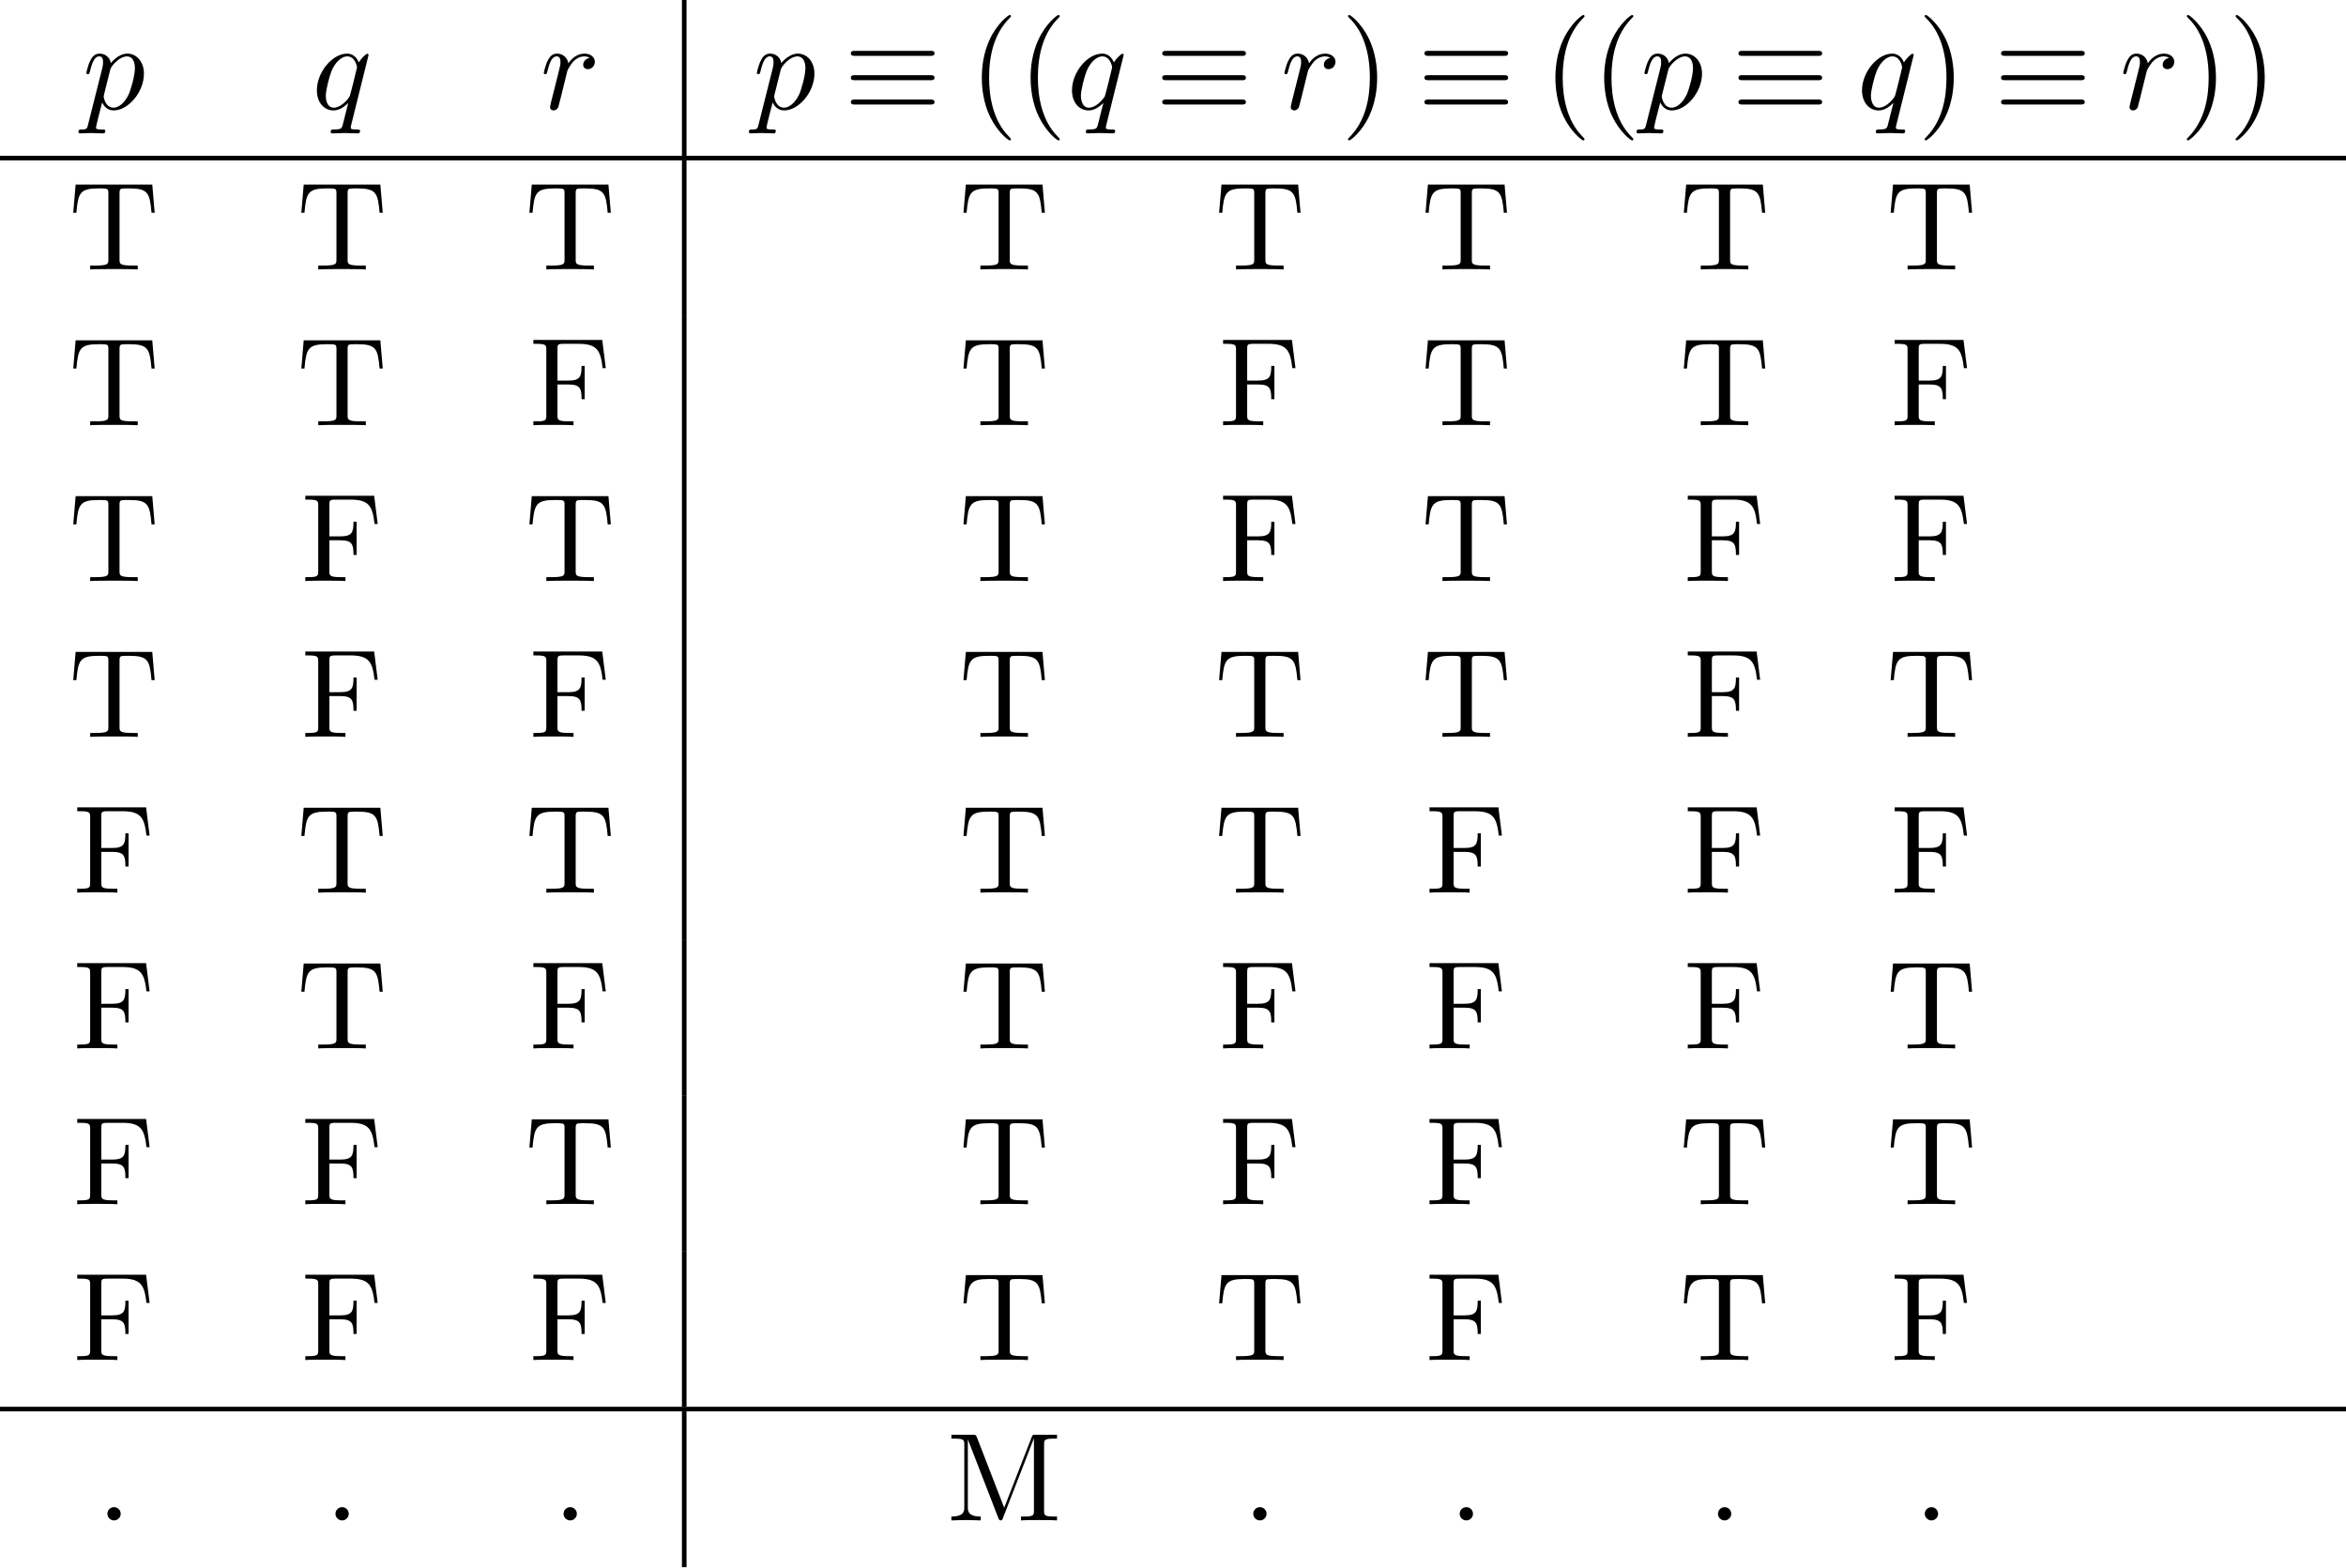
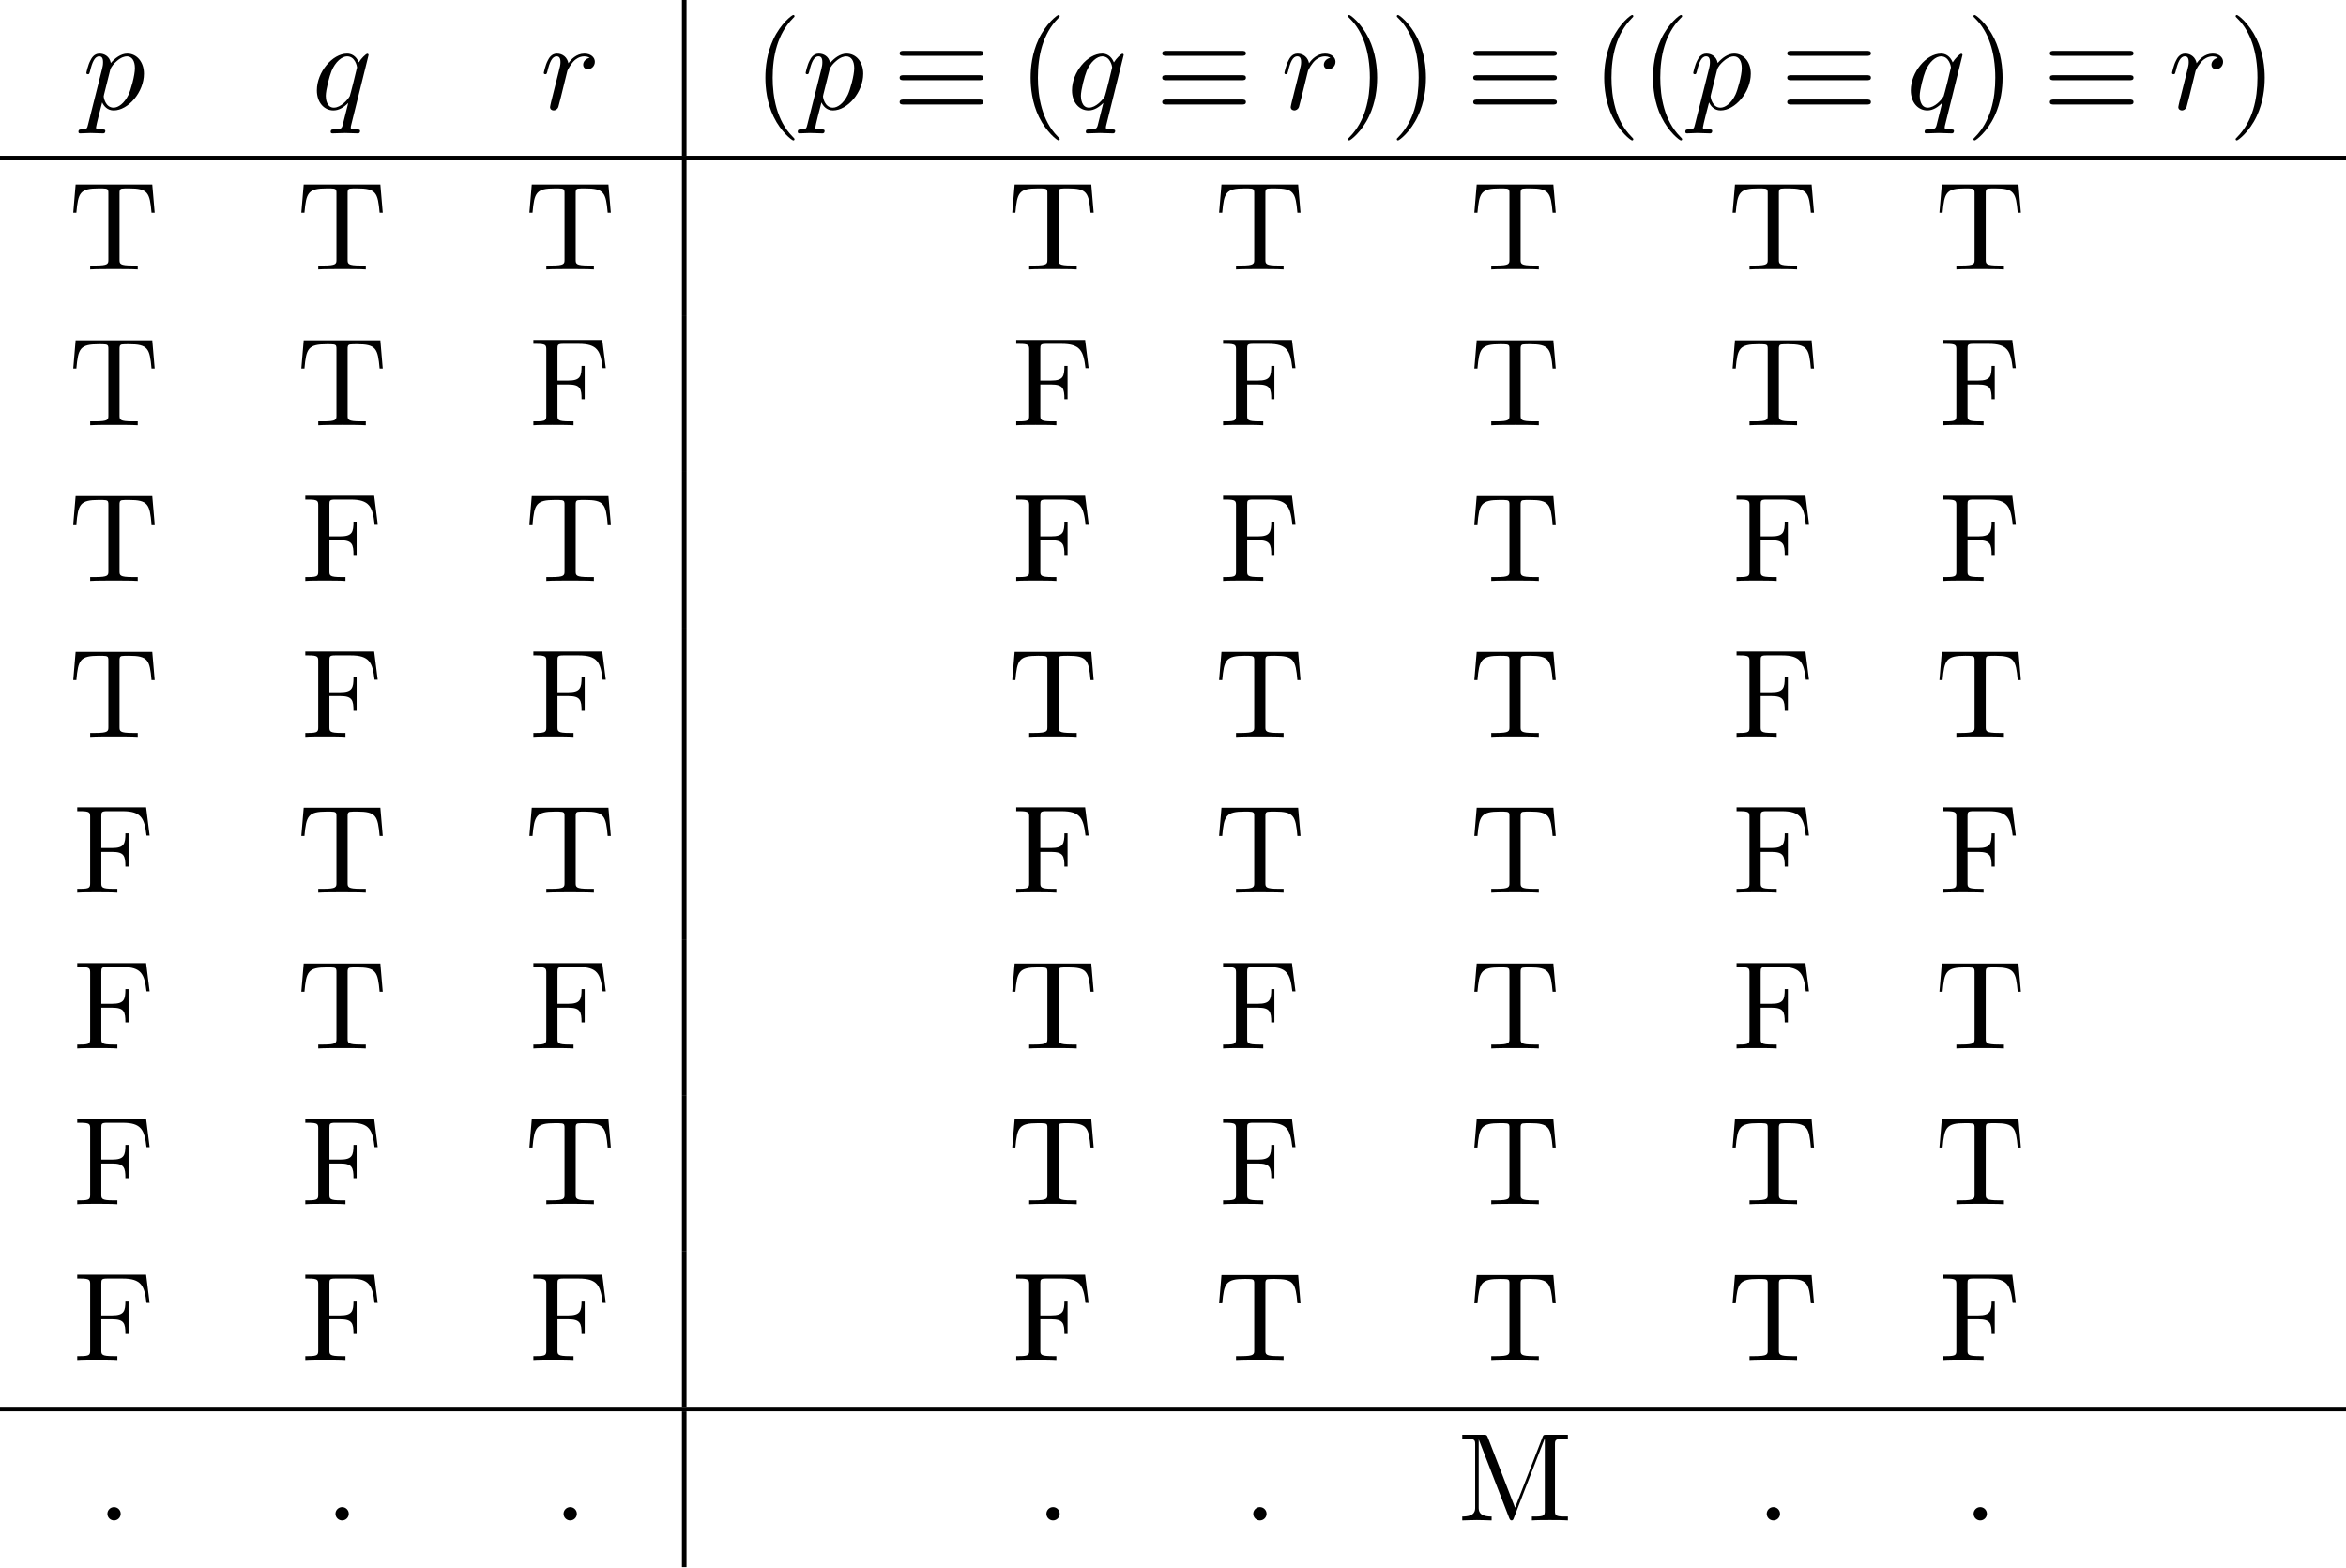
<svg xmlns="http://www.w3.org/2000/svg" xmlns:xlink="http://www.w3.org/1999/xlink" version="1.1" fill="currentColor" class="ae-svg" style="width:18.547em;height:auto" viewBox="148.176 -72 204.012 136.289">
  <defs>
+     <path id="associativity-of-biconditional-table-g0-17" d="M7.484-4.625C7.669-4.625 7.876-4.625 7.876-4.844S7.68-5.062 7.495-5.062H.982C.796-5.062 .6-5.062 .6-4.844S.818-4.625 .993-4.625H7.484ZM7.495-.393C7.68-.393 7.876-.393 7.876-.611S7.669-.829 7.484-.829H.993C.818-.829 .6-.829 .6-.611S.796-.393 .982-.393H7.495ZM7.495-2.509C7.68-2.509 7.876-2.509 7.876-2.727S7.68-2.945 7.495-2.945H.982C.796-2.945 .6-2.945 .6-2.727S.796-2.509 .982-2.509H7.495Z" />
    <path id="associativity-of-biconditional-table-g2-40" d="M3.611 2.618C3.611 2.585 3.611 2.564 3.425 2.378C2.062 1.004 1.713-1.058 1.713-2.727C1.713-4.625 2.127-6.524 3.469-7.887C3.611-8.018 3.611-8.04 3.611-8.073C3.611-8.149 3.567-8.182 3.502-8.182C3.393-8.182 2.411-7.44 1.767-6.055C1.211-4.855 1.08-3.644 1.08-2.727C1.08-1.876 1.2-.556 1.8 .676C2.455 2.018 3.393 2.727 3.502 2.727C3.567 2.727 3.611 2.695 3.611 2.618Z" />
    <path id="associativity-of-biconditional-table-g2-41" d="M3.153-2.727C3.153-3.578 3.033-4.898 2.433-6.131C1.778-7.473 .84-8.182 .731-8.182C.665-8.182 .622-8.138 .622-8.073C.622-8.04 .622-8.018 .829-7.822C1.898-6.742 2.52-5.007 2.52-2.727C2.52-.862 2.116 1.058 .764 2.433C.622 2.564 .622 2.585 .622 2.618C.622 2.684 .665 2.727 .731 2.727C.84 2.727 1.822 1.985 2.465 .6C3.022-.6 3.153-1.811 3.153-2.727Z" />
    <path id="associativity-of-biconditional-table-g2-46" d="M2.095-.578C2.095-.895 1.833-1.156 1.516-1.156S.938-.895 .938-.578S1.2 0 1.516 0S2.095-.262 2.095-.578Z" />
    <path id="associativity-of-biconditional-table-g2-70" d="M6.349-7.418H.36V-7.08H.622C1.462-7.08 1.484-6.96 1.484-6.567V-.851C1.484-.458 1.462-.338 .622-.338H.36V0C.742-.033 1.593-.033 2.018-.033C2.465-.033 3.458-.033 3.851 0V-.338H3.491C2.455-.338 2.455-.48 2.455-.862V-3.545H3.393C4.44-3.545 4.549-3.196 4.549-2.269H4.822V-5.16H4.549C4.549-4.244 4.44-3.884 3.393-3.884H2.455V-6.644C2.455-7.004 2.476-7.08 2.989-7.08H4.298C5.935-7.08 6.207-6.469 6.382-4.964H6.655L6.349-7.418Z" />
    <path id="associativity-of-biconditional-table-g2-77" d="M2.629-7.211C2.531-7.451 2.498-7.451 2.247-7.451H.404V-7.113H.665C1.505-7.113 1.527-6.993 1.527-6.6V-1.145C1.527-.851 1.527-.338 .404-.338V0C.785-.011 1.32-.033 1.68-.033S2.575-.011 2.956 0V-.338C1.833-.338 1.833-.851 1.833-1.145V-7.025H1.844L4.473-.24C4.527-.098 4.582 0 4.691 0C4.811 0 4.844-.087 4.887-.207L7.571-7.113H7.582V-.851C7.582-.458 7.56-.338 6.72-.338H6.458V0C6.862-.033 7.604-.033 8.029-.033S9.185-.033 9.589 0V-.338H9.327C8.487-.338 8.465-.458 8.465-.851V-6.6C8.465-6.993 8.487-7.113 9.327-7.113H9.589V-7.451H7.745C7.462-7.451 7.462-7.44 7.385-7.244L4.996-1.102L2.629-7.211Z" />
    <path id="associativity-of-biconditional-table-g2-84" d="M7.265-7.385H.6L.393-4.931H.665C.818-6.687 .982-7.047 2.629-7.047C2.825-7.047 3.109-7.047 3.218-7.025C3.447-6.982 3.447-6.862 3.447-6.611V-.862C3.447-.491 3.447-.338 2.302-.338H1.865V0C2.313-.033 3.425-.033 3.927-.033S5.553-.033 6 0V-.338H5.564C4.418-.338 4.418-.491 4.418-.862V-6.611C4.418-6.829 4.418-6.982 4.615-7.025C4.735-7.047 5.029-7.047 5.236-7.047C6.884-7.047 7.047-6.687 7.2-4.931H7.473L7.265-7.385Z" />
-     <path id="associativity-of-biconditional-table-g0-17" d="M7.484-4.625C7.669-4.625 7.876-4.625 7.876-4.844S7.68-5.062 7.495-5.062H.982C.796-5.062 .6-5.062 .6-4.844S.818-4.625 .993-4.625H7.484ZM7.495-.393C7.68-.393 7.876-.393 7.876-.611S7.669-.829 7.484-.829H.993C.818-.829 .6-.829 .6-.611S.796-.393 .982-.393H7.495ZM7.495-2.509C7.68-2.509 7.876-2.509 7.876-2.727S7.68-2.945 7.495-2.945H.982C.796-2.945 .6-2.945 .6-2.727S.796-2.509 .982-2.509H7.495Z" />
    <path id="associativity-of-biconditional-table-g1-58" d="M2.095-.578C2.095-.895 1.833-1.156 1.516-1.156S.938-.895 .938-.578S1.2 0 1.516 0S2.095-.262 2.095-.578Z" />
    <path id="associativity-of-biconditional-table-g1-112" d="M.491 1.331C.404 1.702 .382 1.778-.098 1.778C-.229 1.778-.349 1.778-.349 1.985C-.349 2.073-.295 2.116-.207 2.116C.087 2.116 .404 2.084 .709 2.084C1.069 2.084 1.44 2.116 1.789 2.116C1.844 2.116 1.985 2.116 1.985 1.898C1.985 1.778 1.876 1.778 1.724 1.778C1.178 1.778 1.178 1.702 1.178 1.604C1.178 1.473 1.636-.305 1.713-.578C1.855-.262 2.16 .12 2.716 .12C3.982 .12 5.345-1.473 5.345-3.076C5.345-4.102 4.724-4.822 3.895-4.822C3.349-4.822 2.825-4.429 2.465-4.004C2.356-4.593 1.887-4.822 1.484-4.822C.982-4.822 .775-4.396 .676-4.2C.48-3.829 .338-3.175 .338-3.142C.338-3.033 .447-3.033 .469-3.033C.578-3.033 .589-3.044 .655-3.284C.84-4.058 1.058-4.582 1.451-4.582C1.636-4.582 1.789-4.495 1.789-4.08C1.789-3.829 1.756-3.709 1.713-3.524L.491 1.331ZM2.411-3.404C2.487-3.698 2.782-4.004 2.978-4.167C3.36-4.505 3.676-4.582 3.862-4.582C4.298-4.582 4.56-4.2 4.56-3.556S4.2-1.658 4.004-1.244C3.633-.48 3.109-.12 2.705-.12C1.985-.12 1.844-1.025 1.844-1.091C1.844-1.113 1.844-1.135 1.876-1.265L2.411-3.404Z" />
    <path id="associativity-of-biconditional-table-g1-113" d="M4.931-4.702C4.931-4.745 4.898-4.811 4.822-4.811C4.702-4.811 4.265-4.375 4.08-4.058C3.84-4.647 3.415-4.822 3.065-4.822C1.778-4.822 .436-3.207 .436-1.625C.436-.556 1.08 .12 1.876 .12C2.345 .12 2.771-.142 3.164-.535C3.065-.153 2.705 1.32 2.673 1.418C2.585 1.724 2.498 1.767 1.887 1.778C1.745 1.778 1.636 1.778 1.636 1.996C1.636 2.007 1.636 2.116 1.778 2.116C2.127 2.116 2.509 2.084 2.869 2.084C3.24 2.084 3.633 2.116 3.993 2.116C4.047 2.116 4.189 2.116 4.189 1.898C4.189 1.778 4.08 1.778 3.905 1.778C3.382 1.778 3.382 1.702 3.382 1.604C3.382 1.527 3.404 1.462 3.425 1.364L4.931-4.702ZM1.909-.12C1.255-.12 1.211-.96 1.211-1.145C1.211-1.669 1.527-2.858 1.713-3.316C2.051-4.124 2.618-4.582 3.065-4.582C3.775-4.582 3.927-3.698 3.927-3.622C3.927-3.556 3.327-1.167 3.295-1.124C3.131-.818 2.52-.12 1.909-.12Z" />
    <path id="associativity-of-biconditional-table-g1-114" d="M.96-.644C.927-.48 .862-.229 .862-.175C.862 .022 1.015 .12 1.178 .12C1.309 .12 1.505 .033 1.582-.185C1.604-.229 1.975-1.713 2.018-1.909C2.105-2.269 2.302-3.033 2.367-3.327C2.411-3.469 2.716-3.982 2.978-4.222C3.065-4.298 3.382-4.582 3.851-4.582C4.135-4.582 4.298-4.451 4.309-4.451C3.982-4.396 3.742-4.135 3.742-3.851C3.742-3.676 3.862-3.469 4.156-3.469S4.756-3.72 4.756-4.113C4.756-4.495 4.407-4.822 3.851-4.822C3.142-4.822 2.662-4.287 2.455-3.982C2.367-4.473 1.975-4.822 1.462-4.822C.96-4.822 .753-4.396 .655-4.2C.458-3.829 .316-3.175 .316-3.142C.316-3.033 .425-3.033 .447-3.033C.556-3.033 .567-3.044 .633-3.284C.818-4.058 1.036-4.582 1.429-4.582C1.615-4.582 1.767-4.495 1.767-4.08C1.767-3.851 1.735-3.731 1.593-3.164L.96-.644Z" />
  </defs>
  <g id="associativity-of-biconditional-table-page1">
    <use x="155.348" y="-62.516" xlink:href="#associativity-of-biconditional-table-g1-112" />
    <use x="175.296" y="-62.516" xlink:href="#associativity-of-biconditional-table-g1-113" />
    <use x="195.148" y="-62.516" xlink:href="#associativity-of-biconditional-table-g1-114" />
    <rect x="207.478" y="-72" height="13.549" width=".399" />
-     <use x="213.655" y="-62.516" xlink:href="#associativity-of-biconditional-table-g1-112" />
-     <use x="221.568" y="-62.516" xlink:href="#associativity-of-biconditional-table-g0-17" />
-     <use x="232.477" y="-62.516" xlink:href="#associativity-of-biconditional-table-g2-40" />
+     <use x="213.655" y="-62.516" xlink:href="#associativity-of-biconditional-table-g2-40" />
+     <use x="217.898" y="-62.516" xlink:href="#associativity-of-biconditional-table-g1-112" />
+     <use x="225.81" y="-62.516" xlink:href="#associativity-of-biconditional-table-g0-17" />
    <use x="236.719" y="-62.516" xlink:href="#associativity-of-biconditional-table-g2-40" />
    <use x="240.962" y="-62.516" xlink:href="#associativity-of-biconditional-table-g1-113" />
    <use x="248.647" y="-62.516" xlink:href="#associativity-of-biconditional-table-g0-17" />
    <use x="259.557" y="-62.516" xlink:href="#associativity-of-biconditional-table-g1-114" />
    <use x="264.781" y="-62.516" xlink:href="#associativity-of-biconditional-table-g2-41" />
-     <use x="271.448" y="-62.516" xlink:href="#associativity-of-biconditional-table-g0-17" />
-     <use x="282.357" y="-62.516" xlink:href="#associativity-of-biconditional-table-g2-40" />
+     <use x="269.024" y="-62.516" xlink:href="#associativity-of-biconditional-table-g2-41" />
+     <use x="275.69" y="-62.516" xlink:href="#associativity-of-biconditional-table-g0-17" />
    <use x="286.599" y="-62.516" xlink:href="#associativity-of-biconditional-table-g2-40" />
-     <use x="290.842" y="-62.516" xlink:href="#associativity-of-biconditional-table-g1-112" />
-     <use x="298.755" y="-62.516" xlink:href="#associativity-of-biconditional-table-g0-17" />
-     <use x="309.664" y="-62.516" xlink:href="#associativity-of-biconditional-table-g1-113" />
-     <use x="314.925" y="-62.516" xlink:href="#associativity-of-biconditional-table-g2-41" />
-     <use x="321.592" y="-62.516" xlink:href="#associativity-of-biconditional-table-g0-17" />
-     <use x="332.501" y="-62.516" xlink:href="#associativity-of-biconditional-table-g1-114" />
-     <use x="337.726" y="-62.516" xlink:href="#associativity-of-biconditional-table-g2-41" />
+     <use x="290.842" y="-62.516" xlink:href="#associativity-of-biconditional-table-g2-40" />
+     <use x="295.084" y="-62.516" xlink:href="#associativity-of-biconditional-table-g1-112" />
+     <use x="302.997" y="-62.516" xlink:href="#associativity-of-biconditional-table-g0-17" />
+     <use x="313.906" y="-62.516" xlink:href="#associativity-of-biconditional-table-g1-113" />
+     <use x="319.168" y="-62.516" xlink:href="#associativity-of-biconditional-table-g2-41" />
+     <use x="325.834" y="-62.516" xlink:href="#associativity-of-biconditional-table-g0-17" />
+     <use x="336.743" y="-62.516" xlink:href="#associativity-of-biconditional-table-g1-114" />
    <use x="341.968" y="-62.516" xlink:href="#associativity-of-biconditional-table-g2-41" />
    <rect x="148.176" y="-58.451" height=".399" width="204.012" />
    <use x="154.153" y="-48.568" xlink:href="#associativity-of-biconditional-table-g2-84" />
    <use x="173.987" y="-48.568" xlink:href="#associativity-of-biconditional-table-g2-84" />
    <use x="193.821" y="-48.568" xlink:href="#associativity-of-biconditional-table-g2-84" />
    <rect x="207.478" y="-58.052" height="13.549" width=".399" />
-     <use x="231.568" y="-48.568" xlink:href="#associativity-of-biconditional-table-g2-84" />
+     <use x="235.81" y="-48.568" xlink:href="#associativity-of-biconditional-table-g2-84" />
    <use x="253.799" y="-48.568" xlink:href="#associativity-of-biconditional-table-g2-84" />
-     <use x="271.751" y="-48.568" xlink:href="#associativity-of-biconditional-table-g2-84" />
-     <use x="294.209" y="-48.568" xlink:href="#associativity-of-biconditional-table-g2-84" />
-     <use x="312.198" y="-48.568" xlink:href="#associativity-of-biconditional-table-g2-84" />
+     <use x="275.993" y="-48.568" xlink:href="#associativity-of-biconditional-table-g2-84" />
+     <use x="298.452" y="-48.568" xlink:href="#associativity-of-biconditional-table-g2-84" />
+     <use x="316.44" y="-48.568" xlink:href="#associativity-of-biconditional-table-g2-84" />
    <use x="154.153" y="-35.019" xlink:href="#associativity-of-biconditional-table-g2-84" />
    <use x="173.987" y="-35.019" xlink:href="#associativity-of-biconditional-table-g2-84" />
    <use x="194.2" y="-35.019" xlink:href="#associativity-of-biconditional-table-g2-70" />
    <rect x="207.478" y="-44.503" height="13.549" width=".399" />
-     <use x="231.568" y="-35.019" xlink:href="#associativity-of-biconditional-table-g2-84" />
+     <use x="236.189" y="-35.019" xlink:href="#associativity-of-biconditional-table-g2-70" />
    <use x="254.178" y="-35.019" xlink:href="#associativity-of-biconditional-table-g2-70" />
-     <use x="271.751" y="-35.019" xlink:href="#associativity-of-biconditional-table-g2-84" />
-     <use x="294.209" y="-35.019" xlink:href="#associativity-of-biconditional-table-g2-84" />
-     <use x="312.577" y="-35.019" xlink:href="#associativity-of-biconditional-table-g2-70" />
+     <use x="275.993" y="-35.019" xlink:href="#associativity-of-biconditional-table-g2-84" />
+     <use x="298.452" y="-35.019" xlink:href="#associativity-of-biconditional-table-g2-84" />
+     <use x="316.819" y="-35.019" xlink:href="#associativity-of-biconditional-table-g2-70" />
    <use x="154.153" y="-21.47" xlink:href="#associativity-of-biconditional-table-g2-84" />
    <use x="174.366" y="-21.47" xlink:href="#associativity-of-biconditional-table-g2-70" />
    <use x="193.821" y="-21.47" xlink:href="#associativity-of-biconditional-table-g2-84" />
    <rect x="207.478" y="-30.954" height="13.549" width=".399" />
-     <use x="231.568" y="-21.47" xlink:href="#associativity-of-biconditional-table-g2-84" />
+     <use x="236.189" y="-21.47" xlink:href="#associativity-of-biconditional-table-g2-70" />
    <use x="254.178" y="-21.47" xlink:href="#associativity-of-biconditional-table-g2-70" />
-     <use x="271.751" y="-21.47" xlink:href="#associativity-of-biconditional-table-g2-84" />
-     <use x="294.588" y="-21.47" xlink:href="#associativity-of-biconditional-table-g2-70" />
-     <use x="312.577" y="-21.47" xlink:href="#associativity-of-biconditional-table-g2-70" />
+     <use x="275.993" y="-21.47" xlink:href="#associativity-of-biconditional-table-g2-84" />
+     <use x="298.831" y="-21.47" xlink:href="#associativity-of-biconditional-table-g2-70" />
+     <use x="316.819" y="-21.47" xlink:href="#associativity-of-biconditional-table-g2-70" />
    <use x="154.153" y="-7.92" xlink:href="#associativity-of-biconditional-table-g2-84" />
    <use x="174.366" y="-7.92" xlink:href="#associativity-of-biconditional-table-g2-70" />
    <use x="194.2" y="-7.92" xlink:href="#associativity-of-biconditional-table-g2-70" />
    <rect x="207.478" y="-17.405" height="13.549" width=".399" />
-     <use x="231.568" y="-7.92" xlink:href="#associativity-of-biconditional-table-g2-84" />
+     <use x="235.81" y="-7.92" xlink:href="#associativity-of-biconditional-table-g2-84" />
    <use x="253.799" y="-7.92" xlink:href="#associativity-of-biconditional-table-g2-84" />
-     <use x="271.751" y="-7.92" xlink:href="#associativity-of-biconditional-table-g2-84" />
-     <use x="294.588" y="-7.92" xlink:href="#associativity-of-biconditional-table-g2-70" />
-     <use x="312.198" y="-7.92" xlink:href="#associativity-of-biconditional-table-g2-84" />
+     <use x="275.993" y="-7.92" xlink:href="#associativity-of-biconditional-table-g2-84" />
+     <use x="298.831" y="-7.92" xlink:href="#associativity-of-biconditional-table-g2-70" />
+     <use x="316.44" y="-7.92" xlink:href="#associativity-of-biconditional-table-g2-84" />
    <use x="154.532" y="5.629" xlink:href="#associativity-of-biconditional-table-g2-70" />
    <use x="173.987" y="5.629" xlink:href="#associativity-of-biconditional-table-g2-84" />
    <use x="193.821" y="5.629" xlink:href="#associativity-of-biconditional-table-g2-84" />
    <rect x="207.478" y="-3.856" height="13.549" width=".399" />
-     <use x="231.568" y="5.629" xlink:href="#associativity-of-biconditional-table-g2-84" />
+     <use x="236.189" y="5.629" xlink:href="#associativity-of-biconditional-table-g2-70" />
    <use x="253.799" y="5.629" xlink:href="#associativity-of-biconditional-table-g2-84" />
-     <use x="272.13" y="5.629" xlink:href="#associativity-of-biconditional-table-g2-70" />
-     <use x="294.588" y="5.629" xlink:href="#associativity-of-biconditional-table-g2-70" />
-     <use x="312.577" y="5.629" xlink:href="#associativity-of-biconditional-table-g2-70" />
+     <use x="275.993" y="5.629" xlink:href="#associativity-of-biconditional-table-g2-84" />
+     <use x="298.831" y="5.629" xlink:href="#associativity-of-biconditional-table-g2-70" />
+     <use x="316.819" y="5.629" xlink:href="#associativity-of-biconditional-table-g2-70" />
    <use x="154.532" y="19.178" xlink:href="#associativity-of-biconditional-table-g2-70" />
    <use x="173.987" y="19.178" xlink:href="#associativity-of-biconditional-table-g2-84" />
    <use x="194.2" y="19.178" xlink:href="#associativity-of-biconditional-table-g2-70" />
    <rect x="207.478" y="9.694" height="13.549" width=".399" />
-     <use x="231.568" y="19.178" xlink:href="#associativity-of-biconditional-table-g2-84" />
+     <use x="235.81" y="19.178" xlink:href="#associativity-of-biconditional-table-g2-84" />
    <use x="254.178" y="19.178" xlink:href="#associativity-of-biconditional-table-g2-70" />
-     <use x="272.13" y="19.178" xlink:href="#associativity-of-biconditional-table-g2-70" />
-     <use x="294.588" y="19.178" xlink:href="#associativity-of-biconditional-table-g2-70" />
-     <use x="312.198" y="19.178" xlink:href="#associativity-of-biconditional-table-g2-84" />
+     <use x="275.993" y="19.178" xlink:href="#associativity-of-biconditional-table-g2-84" />
+     <use x="298.831" y="19.178" xlink:href="#associativity-of-biconditional-table-g2-70" />
+     <use x="316.44" y="19.178" xlink:href="#associativity-of-biconditional-table-g2-84" />
    <use x="154.532" y="32.727" xlink:href="#associativity-of-biconditional-table-g2-70" />
    <use x="174.366" y="32.727" xlink:href="#associativity-of-biconditional-table-g2-70" />
    <use x="193.821" y="32.727" xlink:href="#associativity-of-biconditional-table-g2-84" />
    <rect x="207.478" y="23.243" height="13.549" width=".399" />
-     <use x="231.568" y="32.727" xlink:href="#associativity-of-biconditional-table-g2-84" />
+     <use x="235.81" y="32.727" xlink:href="#associativity-of-biconditional-table-g2-84" />
    <use x="254.178" y="32.727" xlink:href="#associativity-of-biconditional-table-g2-70" />
-     <use x="272.13" y="32.727" xlink:href="#associativity-of-biconditional-table-g2-70" />
-     <use x="294.209" y="32.727" xlink:href="#associativity-of-biconditional-table-g2-84" />
-     <use x="312.198" y="32.727" xlink:href="#associativity-of-biconditional-table-g2-84" />
+     <use x="275.993" y="32.727" xlink:href="#associativity-of-biconditional-table-g2-84" />
+     <use x="298.452" y="32.727" xlink:href="#associativity-of-biconditional-table-g2-84" />
+     <use x="316.44" y="32.727" xlink:href="#associativity-of-biconditional-table-g2-84" />
    <use x="154.532" y="46.276" xlink:href="#associativity-of-biconditional-table-g2-70" />
    <use x="174.366" y="46.276" xlink:href="#associativity-of-biconditional-table-g2-70" />
    <use x="194.2" y="46.276" xlink:href="#associativity-of-biconditional-table-g2-70" />
    <rect x="207.478" y="36.792" height="13.549" width=".399" />
-     <use x="231.568" y="46.276" xlink:href="#associativity-of-biconditional-table-g2-84" />
+     <use x="236.189" y="46.276" xlink:href="#associativity-of-biconditional-table-g2-70" />
    <use x="253.799" y="46.276" xlink:href="#associativity-of-biconditional-table-g2-84" />
-     <use x="272.13" y="46.276" xlink:href="#associativity-of-biconditional-table-g2-70" />
-     <use x="294.209" y="46.276" xlink:href="#associativity-of-biconditional-table-g2-84" />
-     <use x="312.577" y="46.276" xlink:href="#associativity-of-biconditional-table-g2-70" />
+     <use x="275.993" y="46.276" xlink:href="#associativity-of-biconditional-table-g2-84" />
+     <use x="298.452" y="46.276" xlink:href="#associativity-of-biconditional-table-g2-84" />
+     <use x="316.819" y="46.276" xlink:href="#associativity-of-biconditional-table-g2-70" />
    <rect x="148.176" y="50.341" height=".399" width="204.012" />
    <use x="156.577" y="60.224" xlink:href="#associativity-of-biconditional-table-g1-58" />
    <use x="176.411" y="60.224" xlink:href="#associativity-of-biconditional-table-g1-58" />
    <use x="196.245" y="60.224" xlink:href="#associativity-of-biconditional-table-g1-58" />
    <rect x="207.478" y="50.74" height="13.549" width=".399" />
-     <use x="230.507" y="60.224" xlink:href="#associativity-of-biconditional-table-g2-77" />
+     <use x="238.234" y="60.224" xlink:href="#associativity-of-biconditional-table-g2-46" />
    <use x="256.223" y="60.224" xlink:href="#associativity-of-biconditional-table-g2-46" />
-     <use x="274.175" y="60.224" xlink:href="#associativity-of-biconditional-table-g2-46" />
-     <use x="296.634" y="60.224" xlink:href="#associativity-of-biconditional-table-g2-46" />
-     <use x="314.622" y="60.224" xlink:href="#associativity-of-biconditional-table-g2-46" />
+     <use x="274.933" y="60.224" xlink:href="#associativity-of-biconditional-table-g2-77" />
+     <use x="300.876" y="60.224" xlink:href="#associativity-of-biconditional-table-g2-46" />
+     <use x="318.865" y="60.224" xlink:href="#associativity-of-biconditional-table-g2-46" />
  </g>
</svg>
